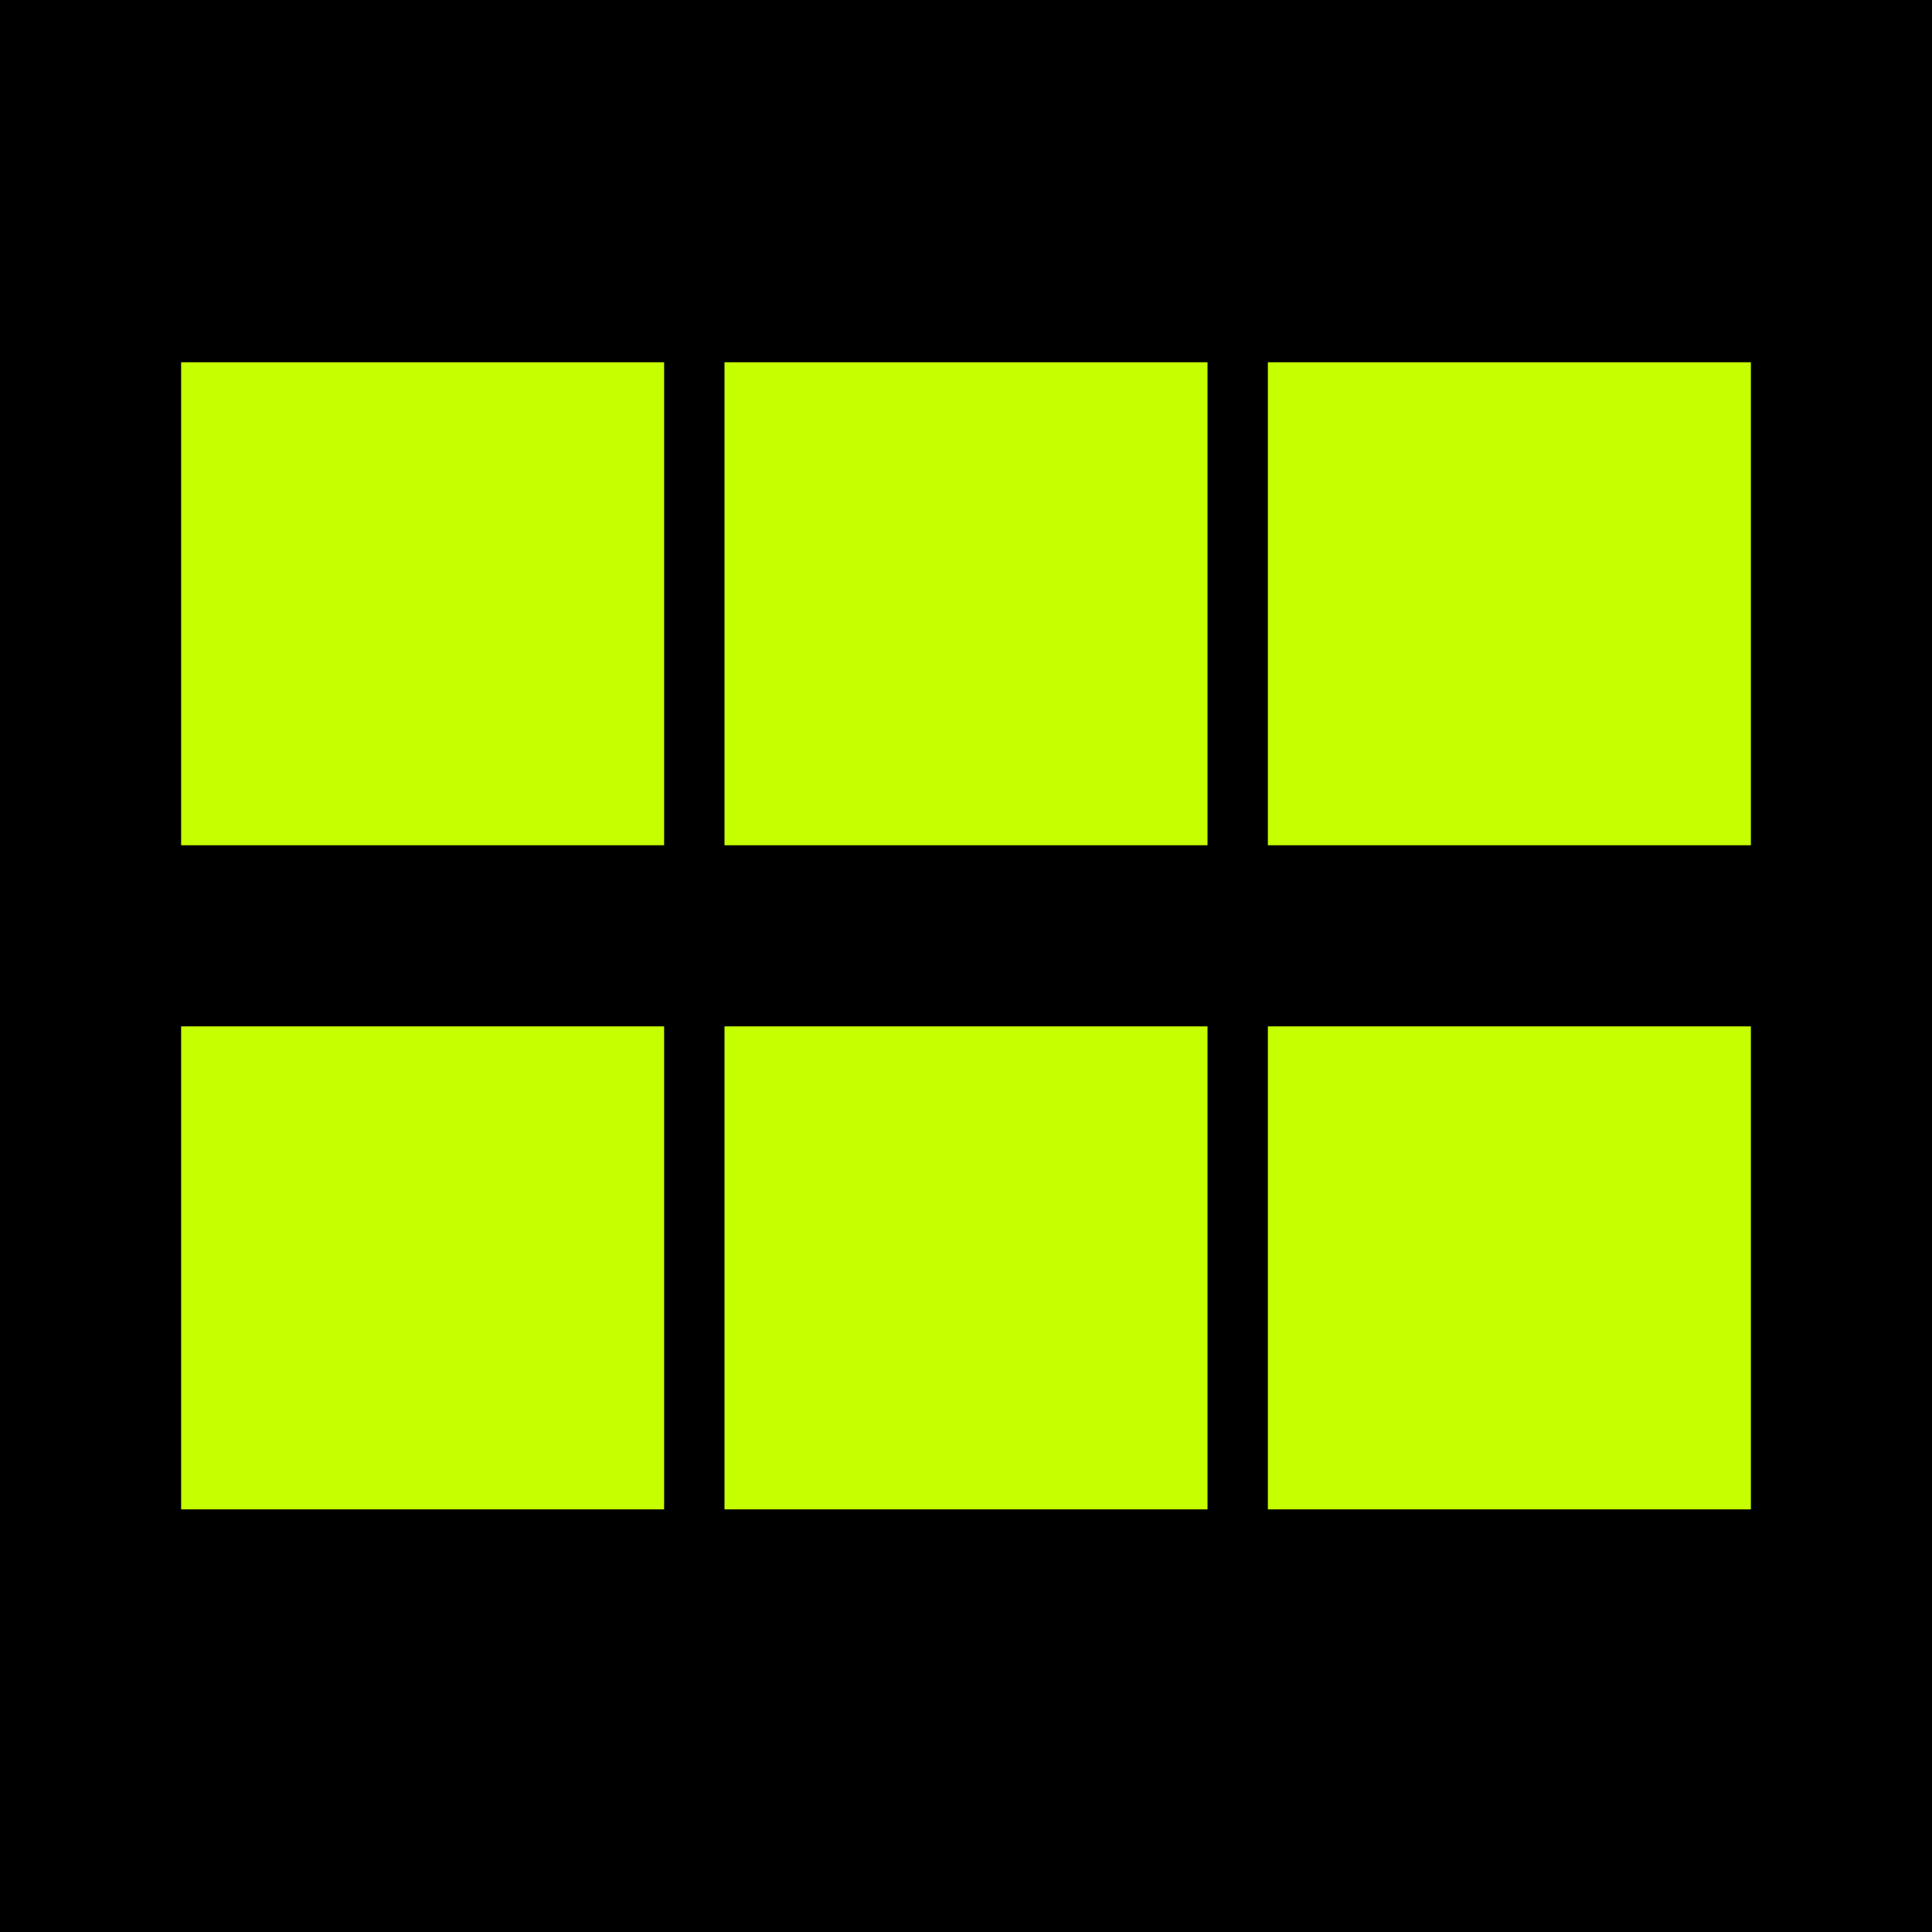
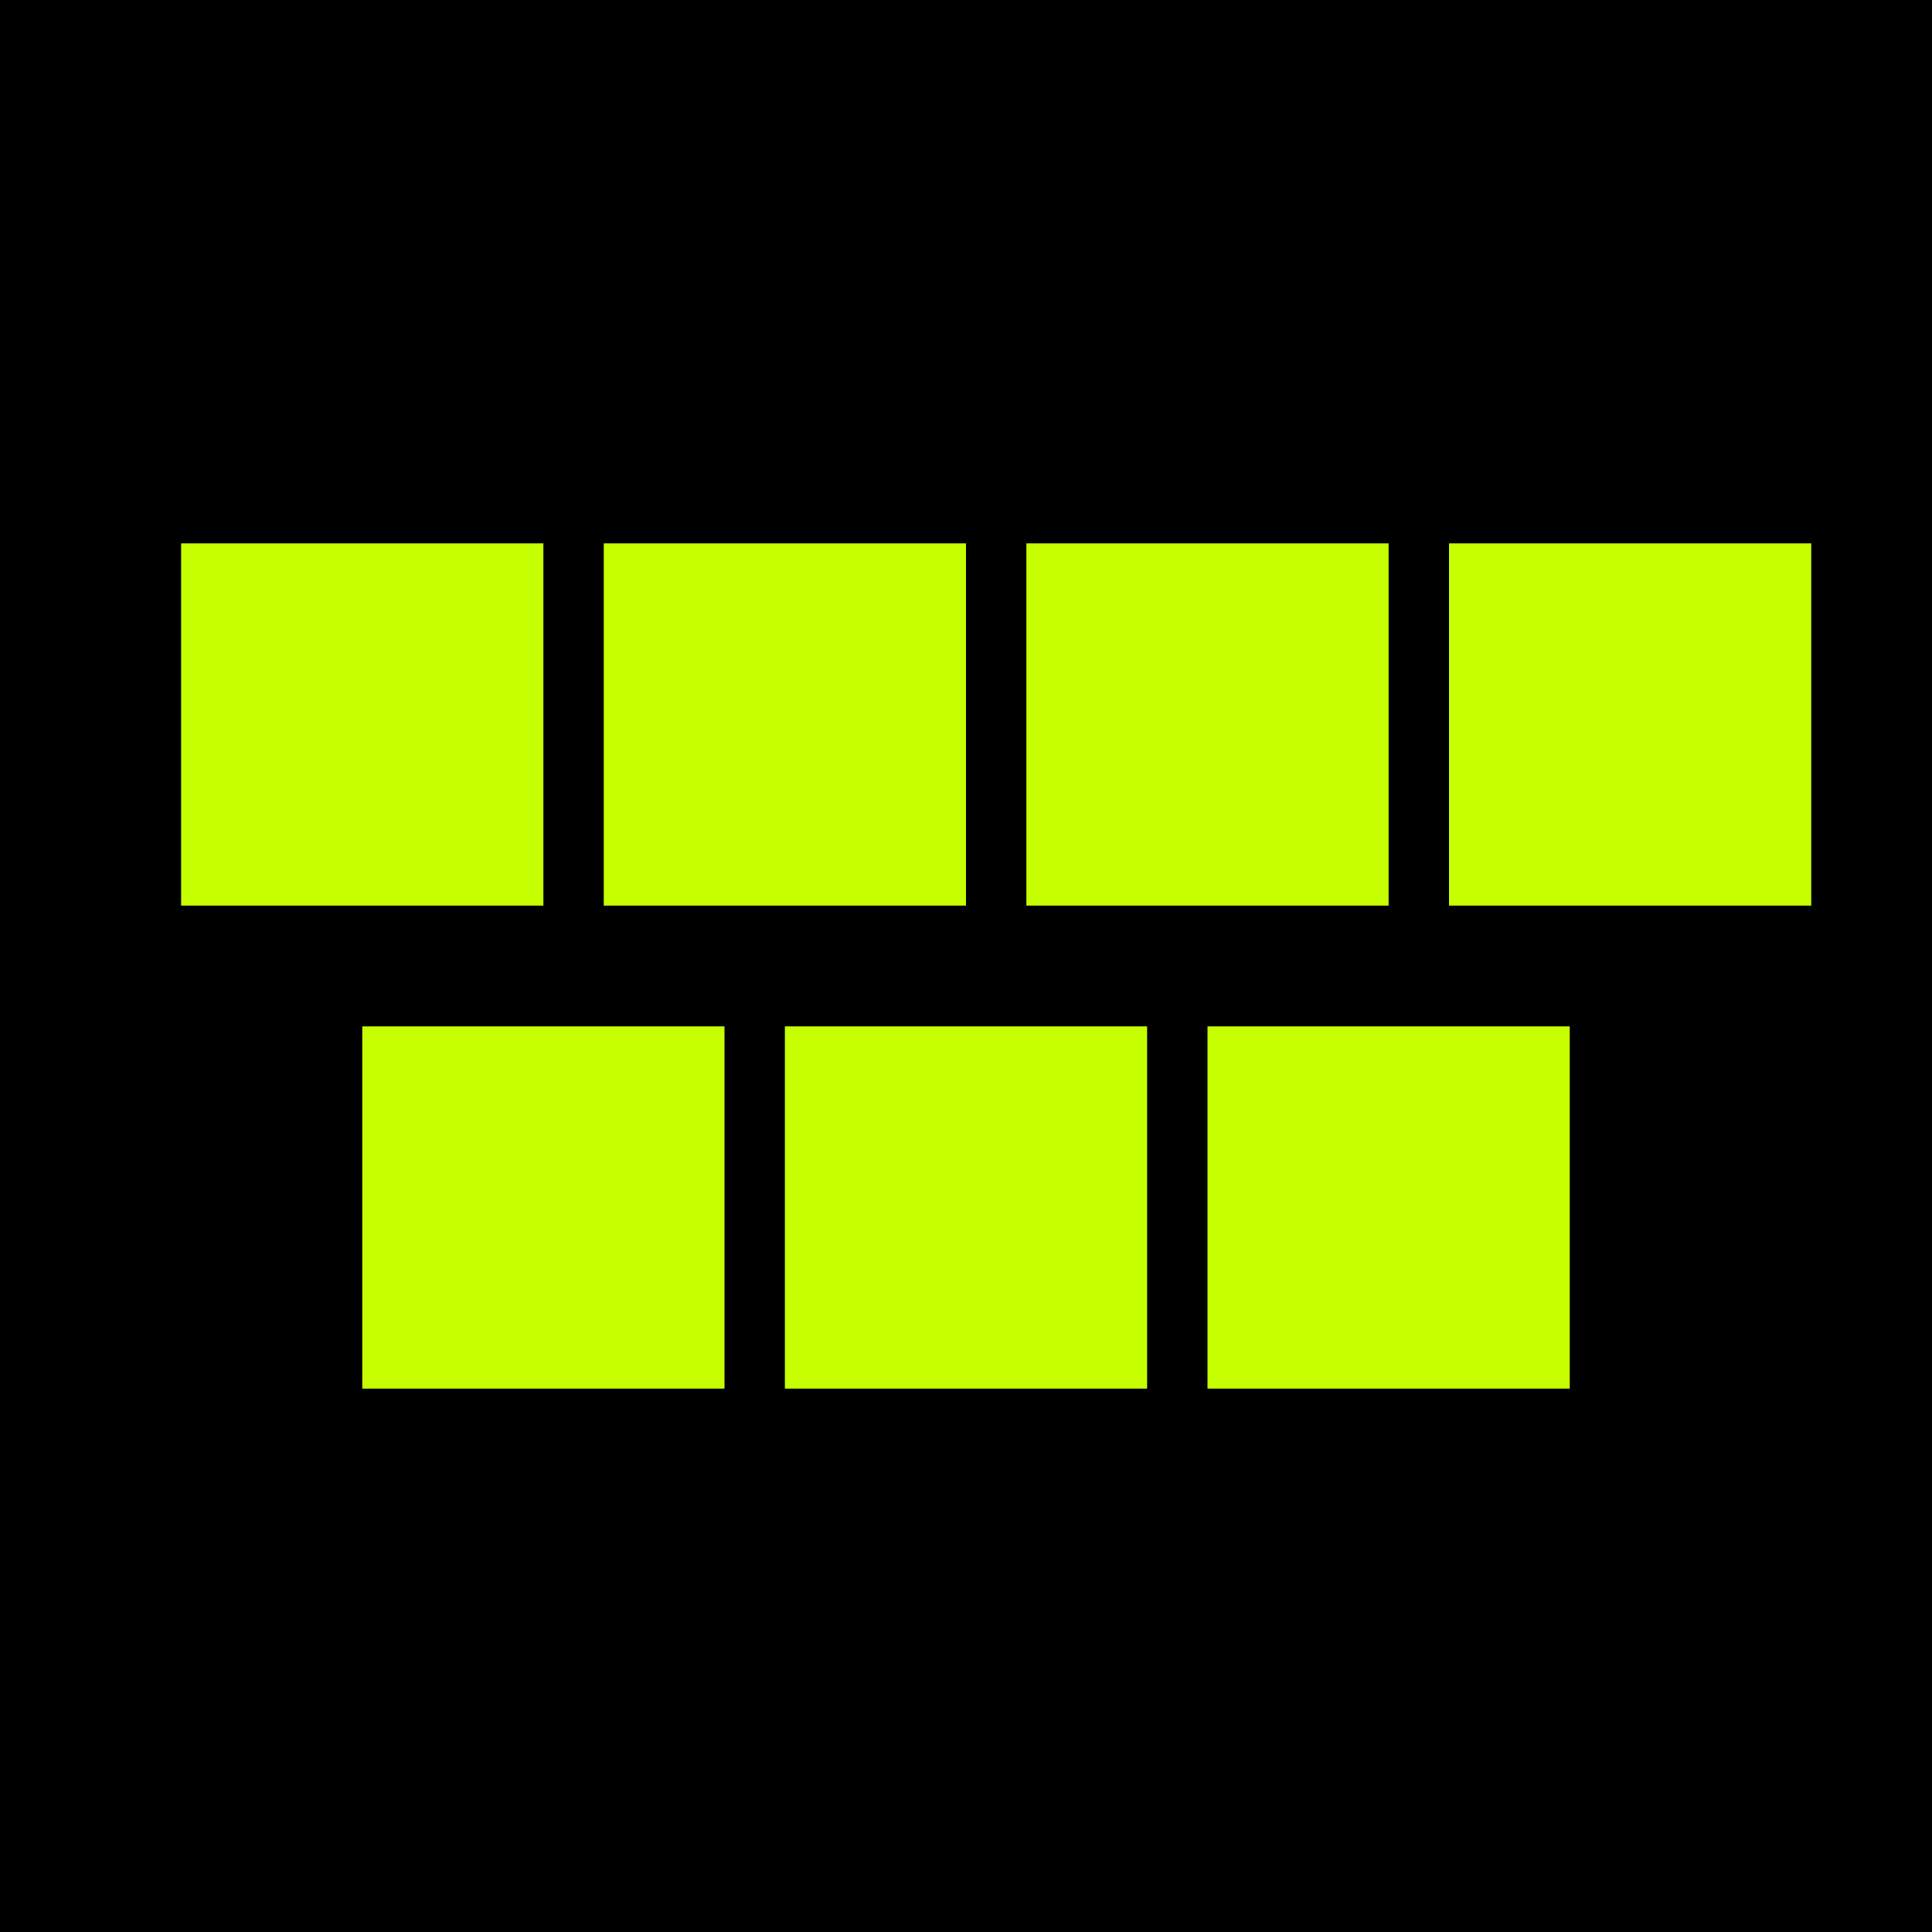
<svg xmlns="http://www.w3.org/2000/svg" viewBox="0 0 32 32">
  <rect width="32" height="32" fill="#000" />
  <g fill="#c6ff00">
-     <rect x="3" y="6" width="8" height="8" />
-     <rect x="12" y="6" width="8" height="8" />
-     <rect x="21" y="6" width="8" height="8" />
-     <rect x="3" y="17" width="8" height="8" />
-     <rect x="12" y="17" width="8" height="8" />
-     <rect x="21" y="17" width="8" height="8" />
+     <rect x="3" y="9" width="6" height="6" />
+     <rect x="10" y="9" width="6" height="6" />
+     <rect x="17" y="9" width="6" height="6" />
+     <rect x="24" y="9" width="6" height="6" />
+     <rect x="6" y="17" width="6" height="6" />
+     <rect x="13" y="17" width="6" height="6" />
+     <rect x="20" y="17" width="6" height="6" />
  </g>
</svg>
